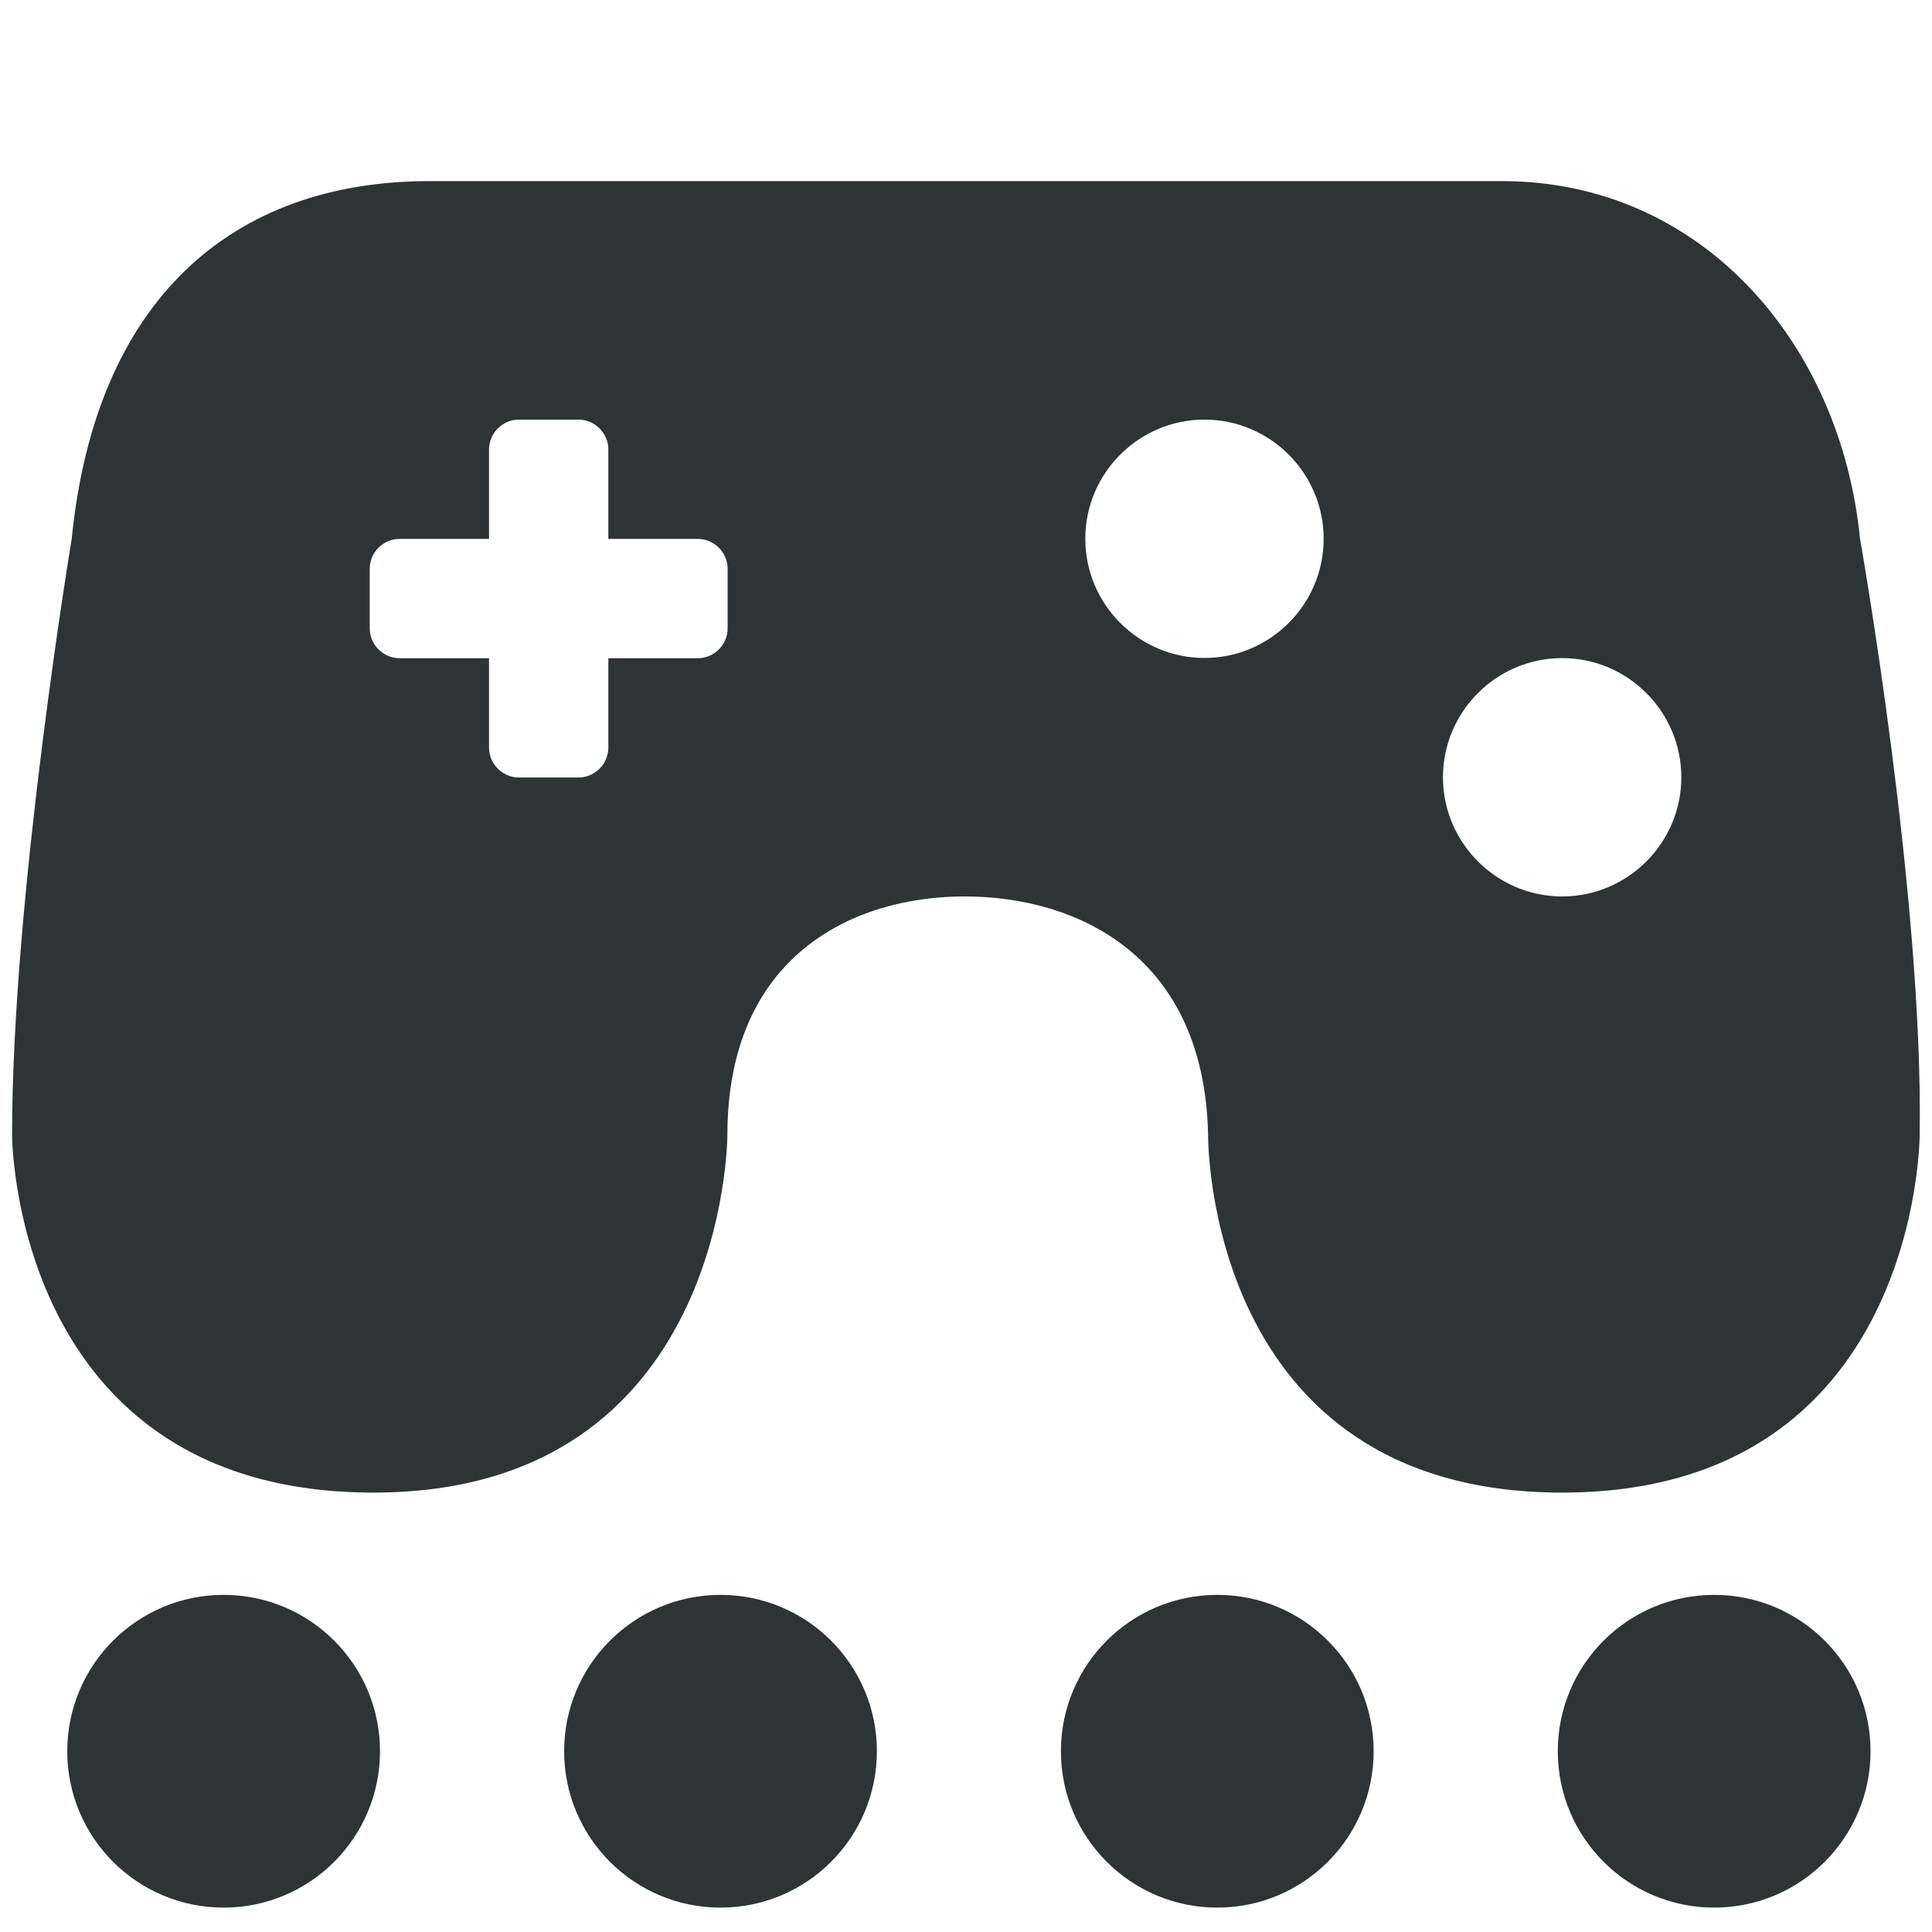
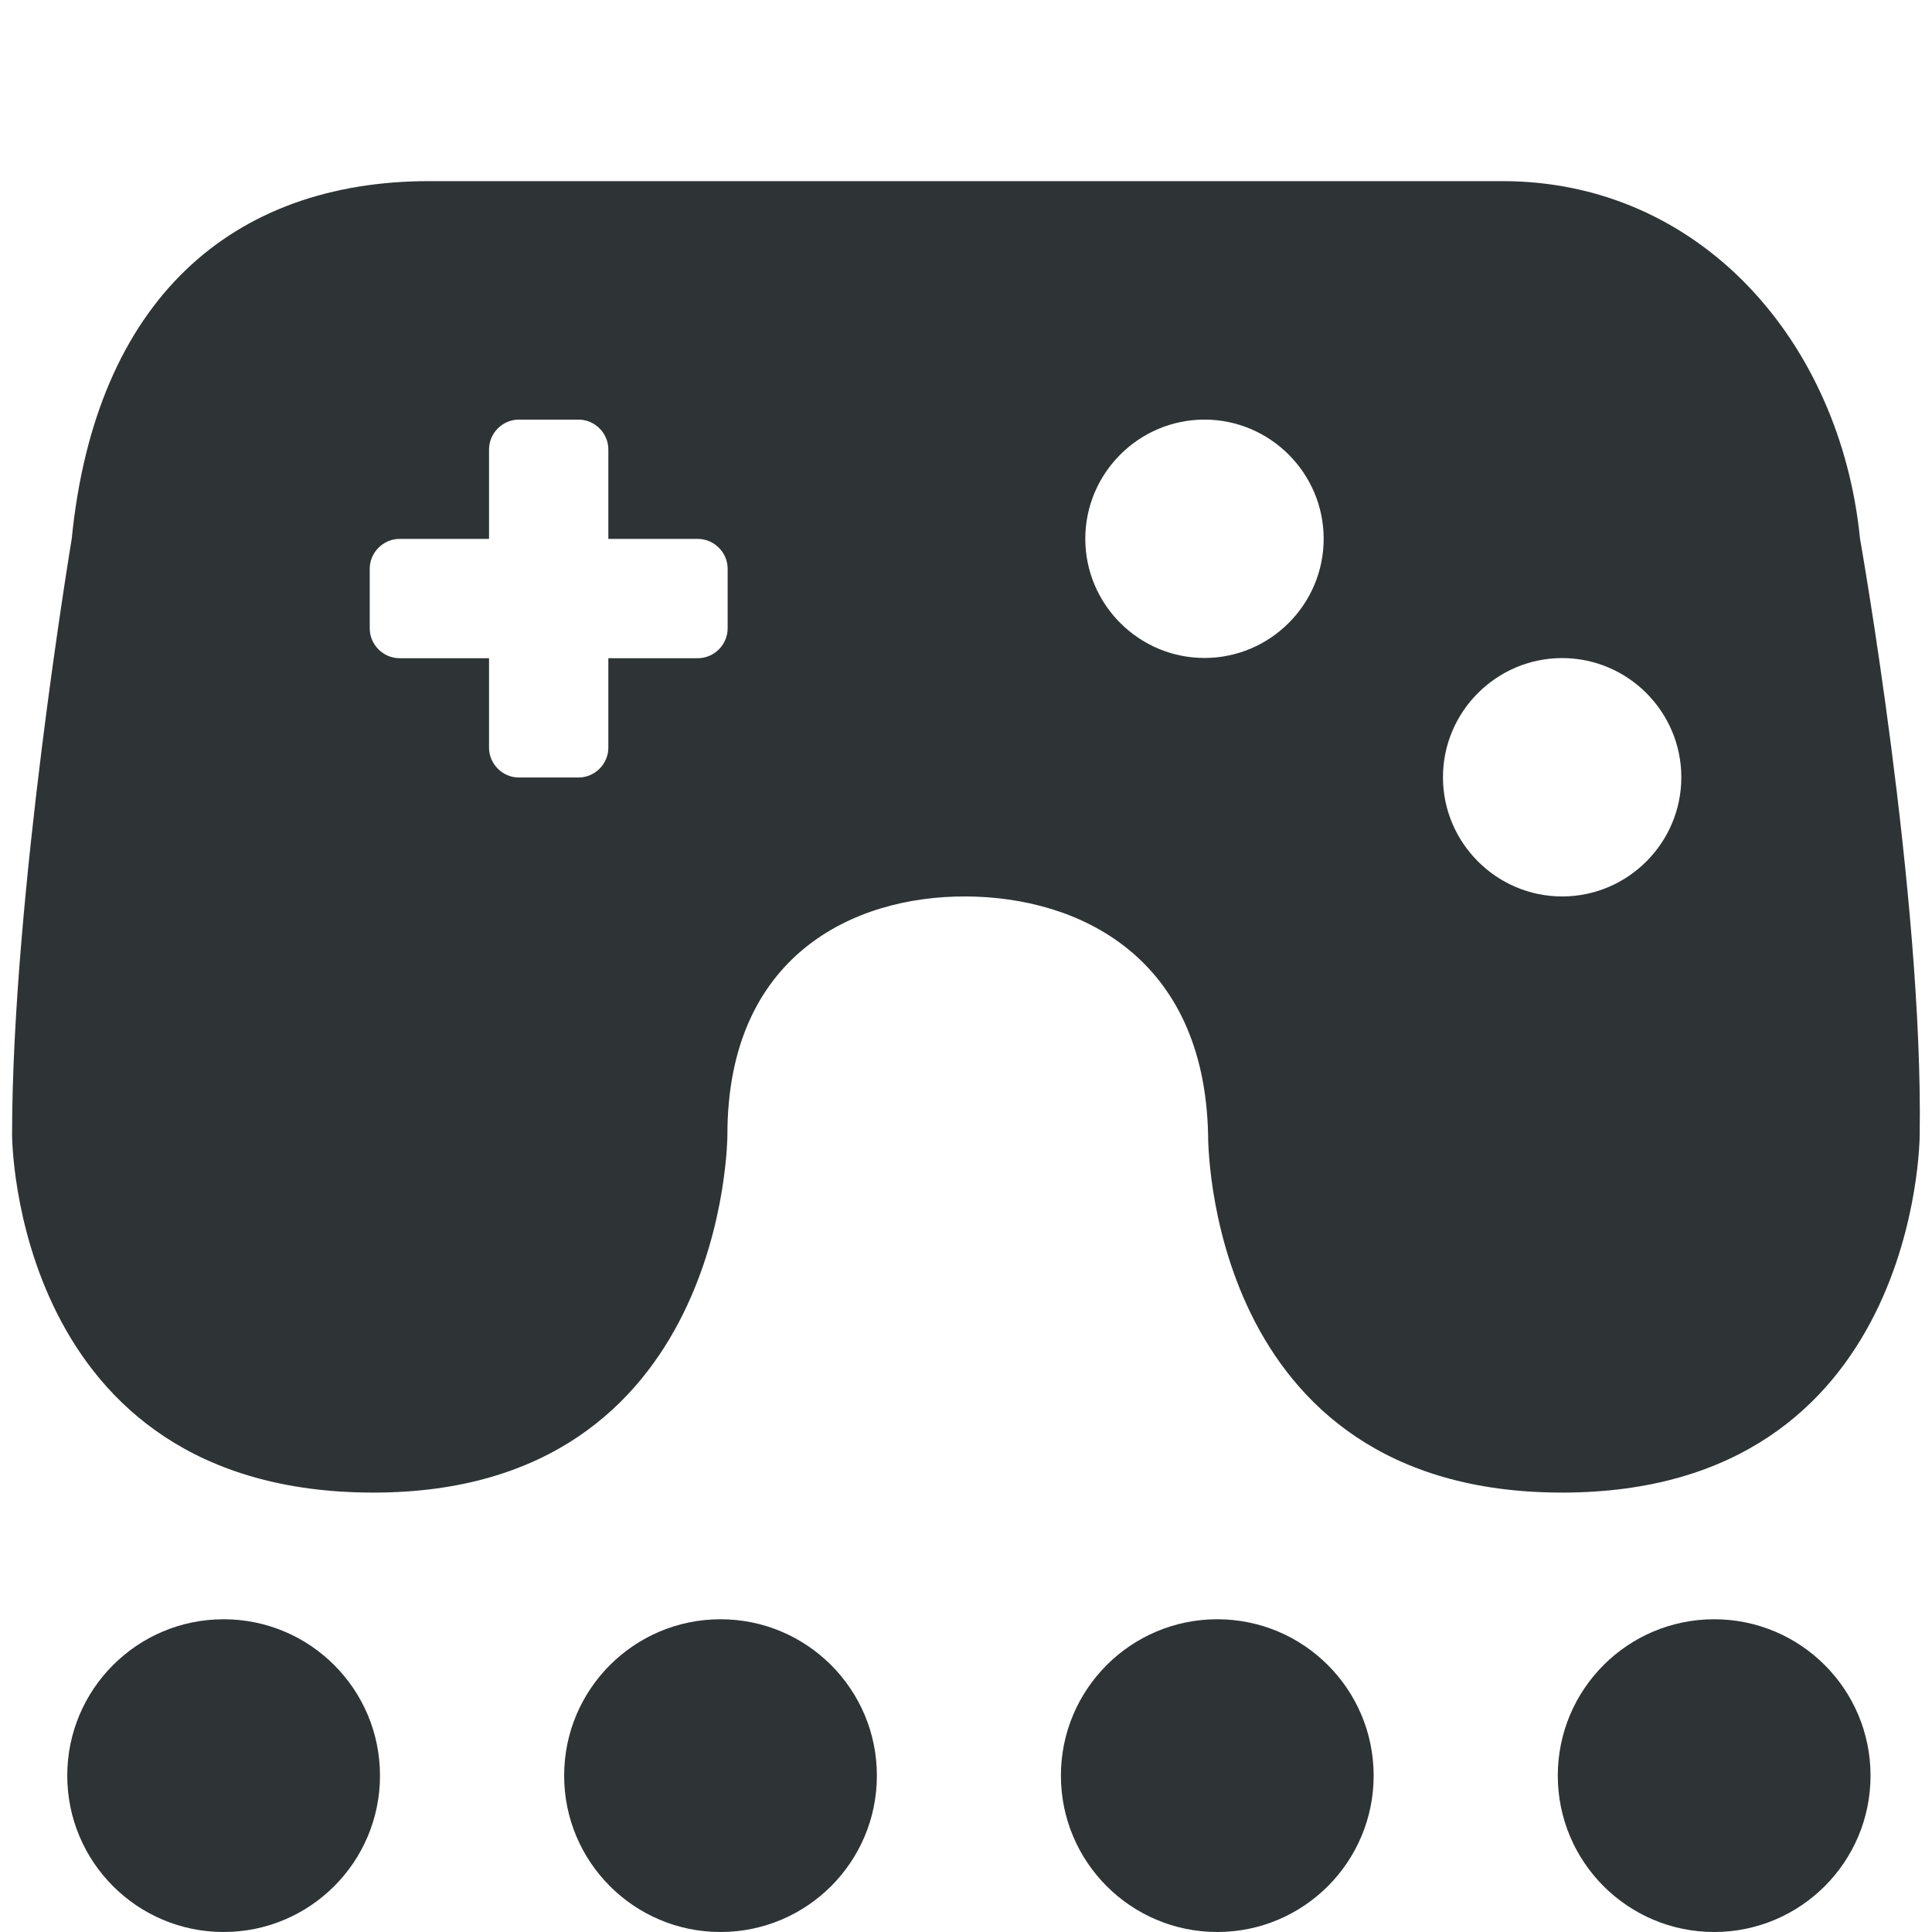
<svg xmlns="http://www.w3.org/2000/svg" height="16" viewBox="0 0 16 16" width="16">
  <g fill="#2e3436">
-     <circle cx="10.081" cy="14.503" r="1.295" />
-     <circle cx="1.852" cy="14.503" r="1.295" />
-     <circle cx="5.967" cy="14.503" r="1.295" />
-     <circle cx="14.196" cy="14.503" r="1.295" />
+     <circle cx="10.081" cy="14.705" r="1.295" />
+     <circle cx="1.852" cy="14.705" r="1.295" />
+     <circle cx="5.967" cy="14.705" r="1.295" />
+     <circle cx="14.196" cy="14.705" r="1.295" />
    <path d="m3.556 1.5c-1.639 0-2.766.987-2.962 2.962 0 0-.494 2.962-.494 4.937 0 0 0 2.962 2.993 2.962 2.931 0 2.931-2.962 2.931-2.962 0-1.481 1.038-1.979 1.975-1.975.93.004 1.975.494 2.006 1.975 0 0-.031 2.962 2.931 2.962 2.962 0 2.962-2.962 2.962-2.962.031-1.975-.494-4.937-.494-4.937-.162-1.632-1.323-2.962-2.962-2.962zm.741 1.975h.494c.135 0 .247.112.247.247v.741h.741c.135 0 .247.112.247.247v.494c0 .135-.112.247-.247.247h-.741v.741c0 .135-.112.247-.247.247h-.494c-.135 0-.247-.112-.247-.247v-.741h-.741c-.135 0-.247-.112-.247-.247v-.494c0-.135.112-.247.247-.247h.741v-.741c0-.135.112-.247.247-.247zm5.678 0c.544 0 .987.444.987.987 0 .544-.444.987-.987.987-.544 0-.987-.444-.987-.987 0-.544.444-.987.987-.987zm2.962 1.975c.544 0 .987.444.987.987 0 .544-.444.987-.987.987s-.987-.444-.987-.987c0-.544.444-.987.987-.987zm0 0" stroke-width="1" />
  </g>
</svg>
